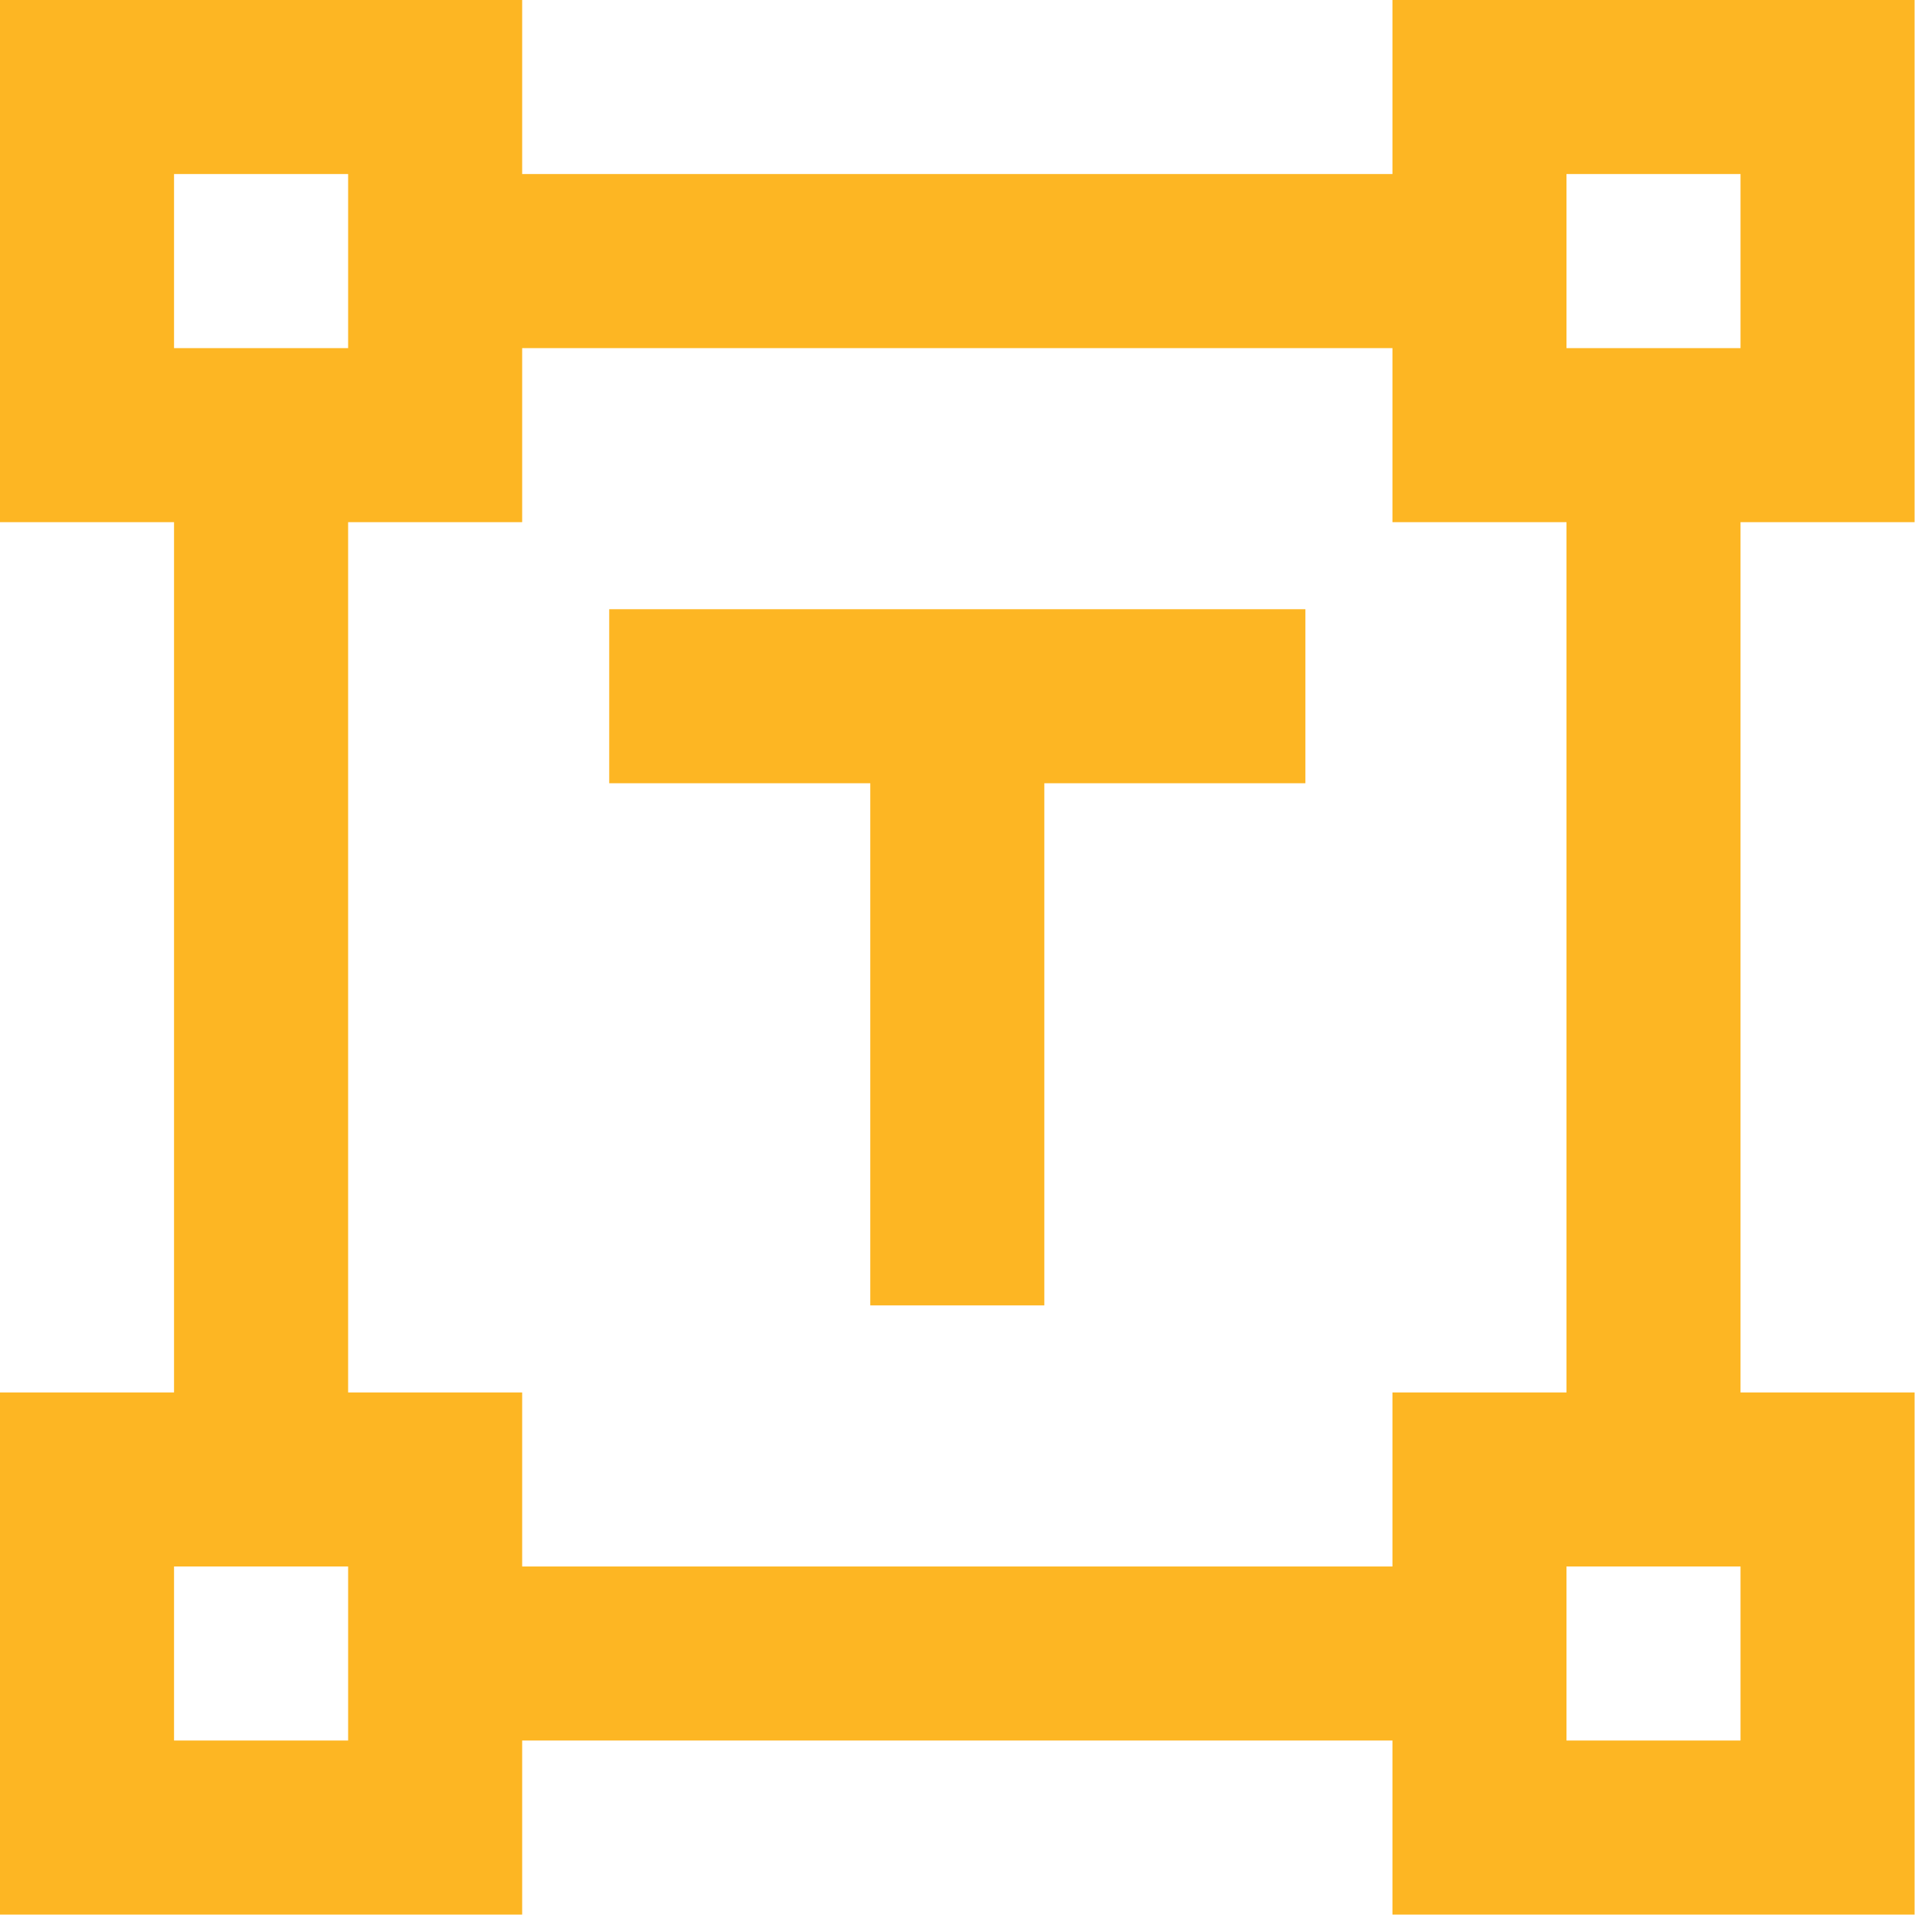
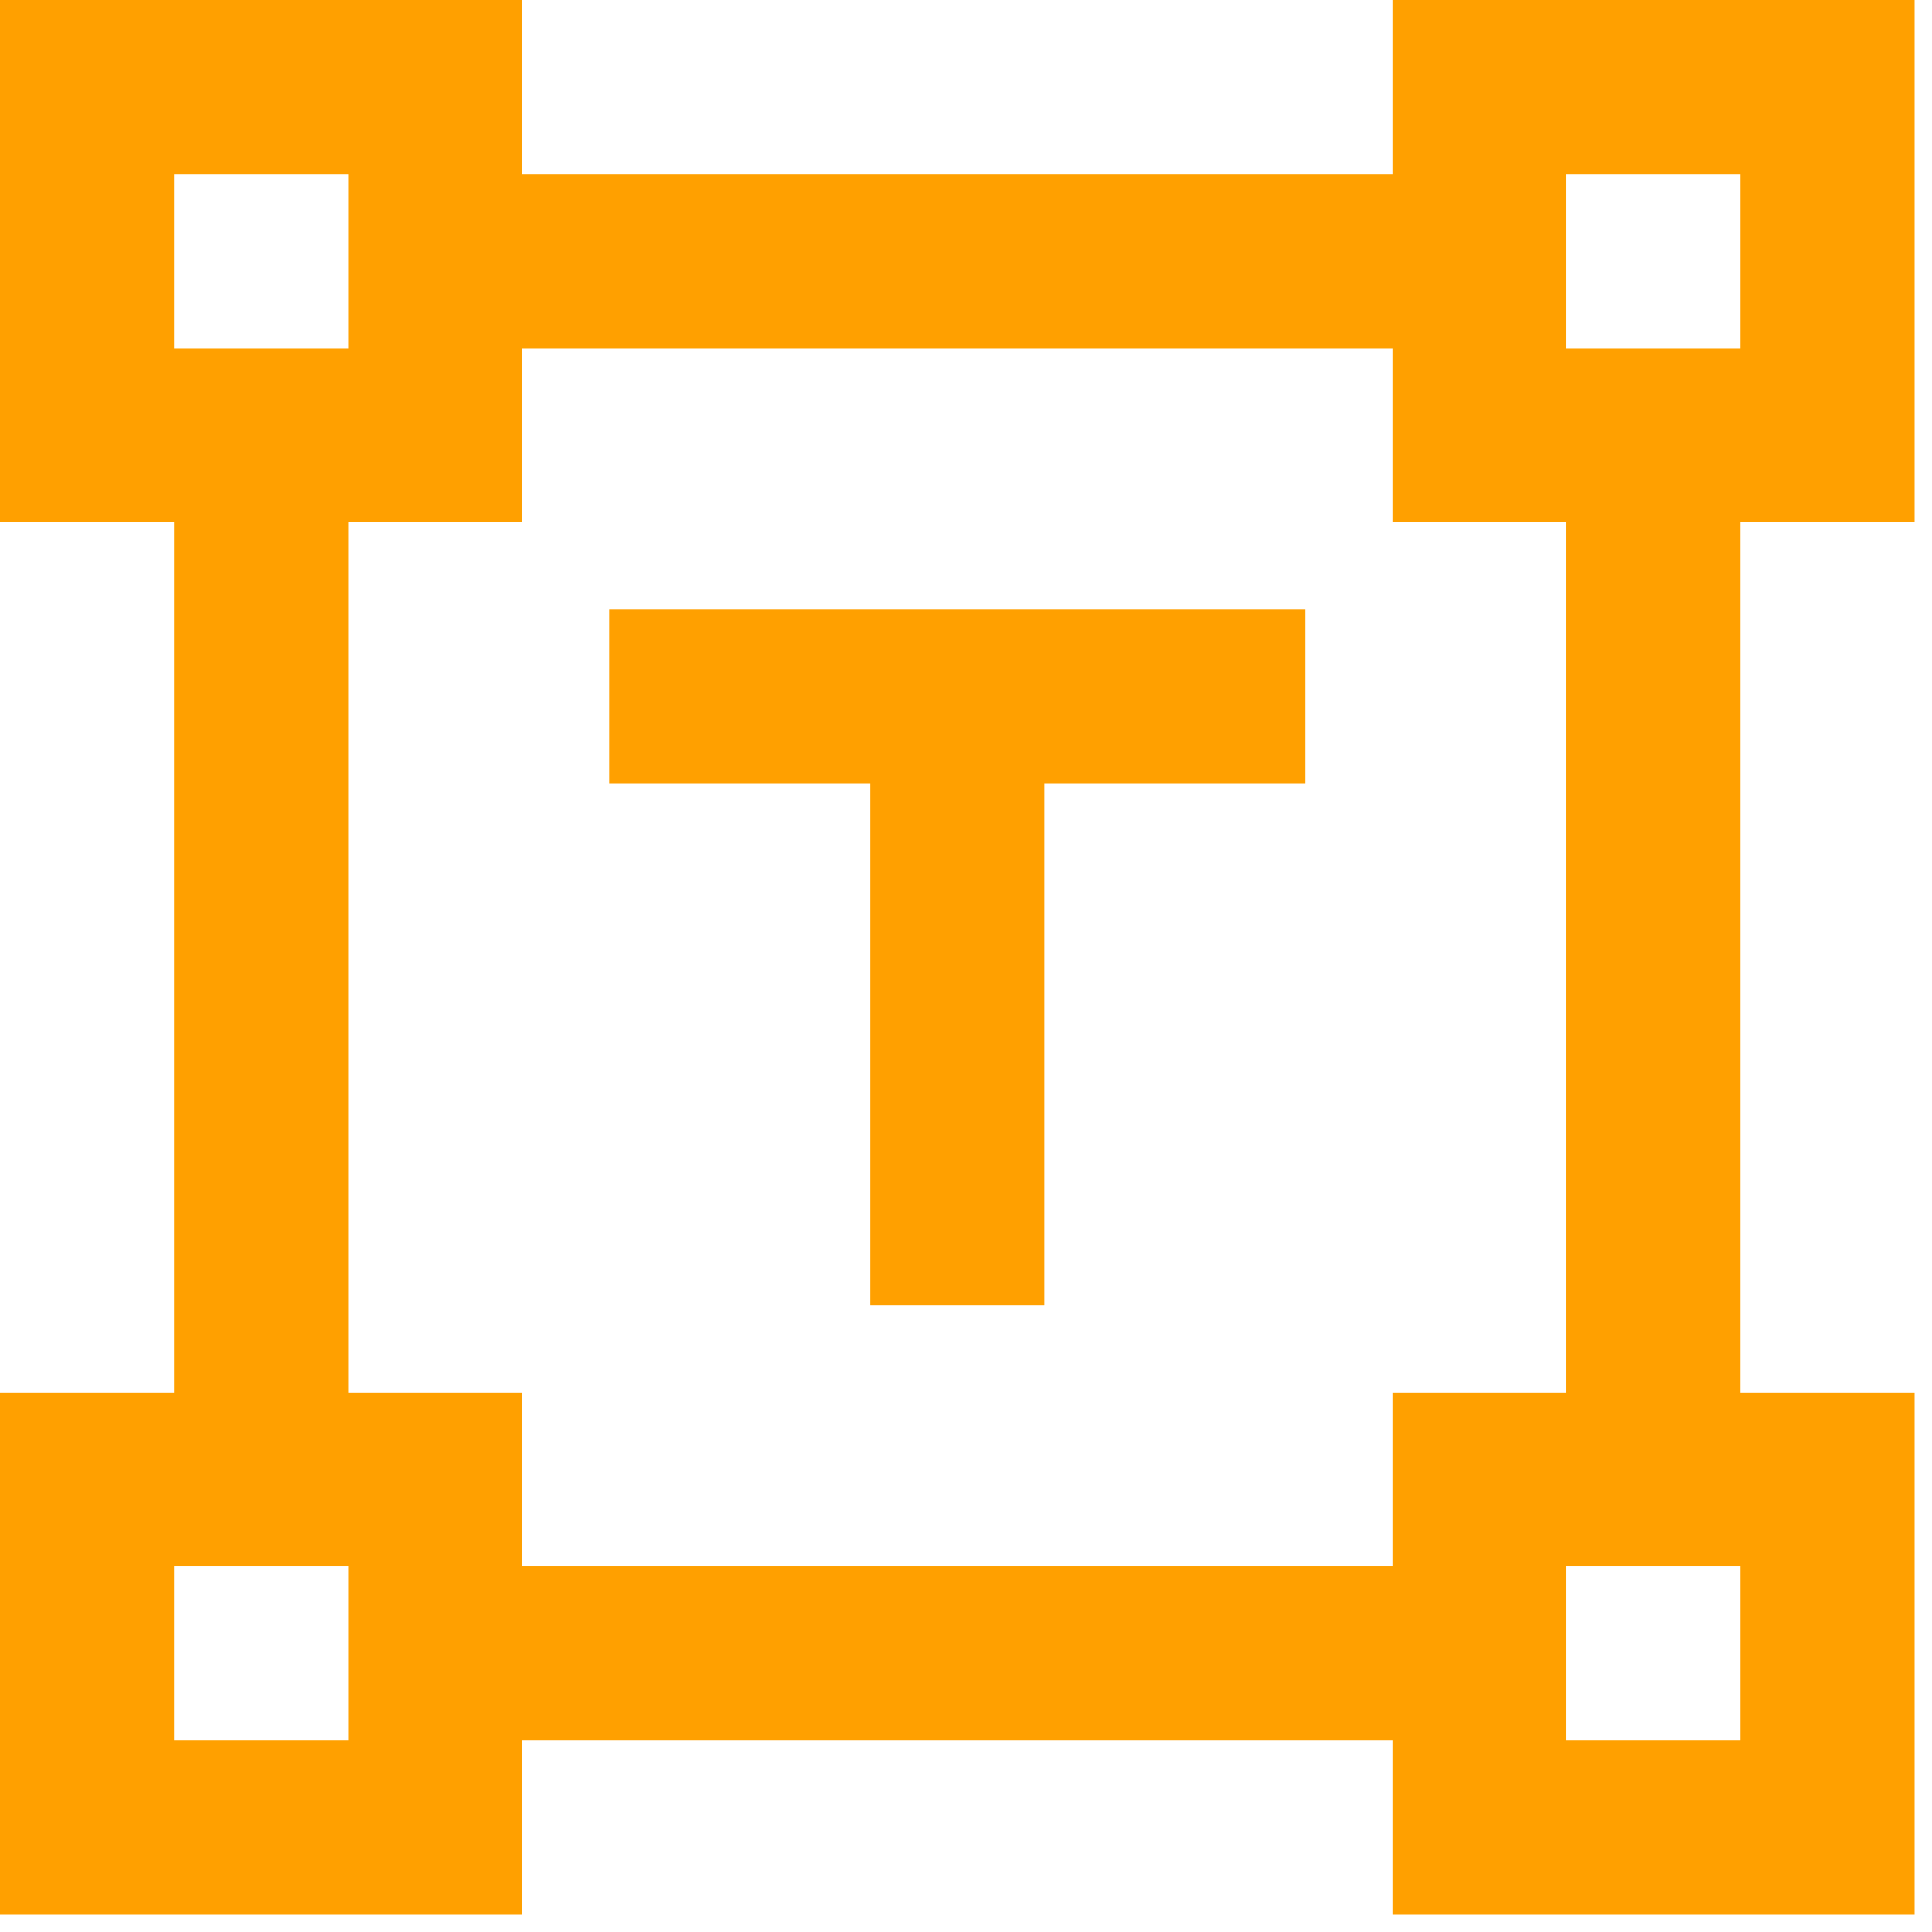
<svg xmlns="http://www.w3.org/2000/svg" width="37" height="37" viewBox="0 0 37 37" fill="none">
-   <path d="M16.667 25V15H11.667V11.667H25V15H20V25H16.667ZM0 36.667V26.667H3.333V10H0V0H10V3.333H26.667V0H36.667V10H33.333V26.667H36.667V36.667H26.667V33.333H10V36.667H0ZM10 30H26.667V26.667H30V10H26.667V6.667H10V10H6.667V26.667H10V30ZM3.333 6.667H6.667V3.333H3.333V6.667ZM30 6.667H33.333V3.333H30V6.667ZM30 33.333H33.333V30H30V33.333ZM3.333 33.333H6.667V30H3.333V33.333Z" fill="#FDB623" />
+   <path d="M16.667 25V15H11.667V11.667H25V15H20V25H16.667ZM0 36.667V26.667H3.333V10H0V0H10V3.333H26.667V0H36.667V10H33.333V26.667H36.667V36.667H26.667V33.333H10V36.667H0ZM10 30H26.667V26.667H30V10H26.667V6.667H10V10H6.667V26.667H10V30ZM3.333 6.667H6.667V3.333H3.333V6.667ZM30 6.667H33.333V3.333H30V6.667ZM30 33.333H33.333V30H30V33.333ZM3.333 33.333H6.667V30H3.333V33.333Z" fill="#FFA000" />
</svg>
